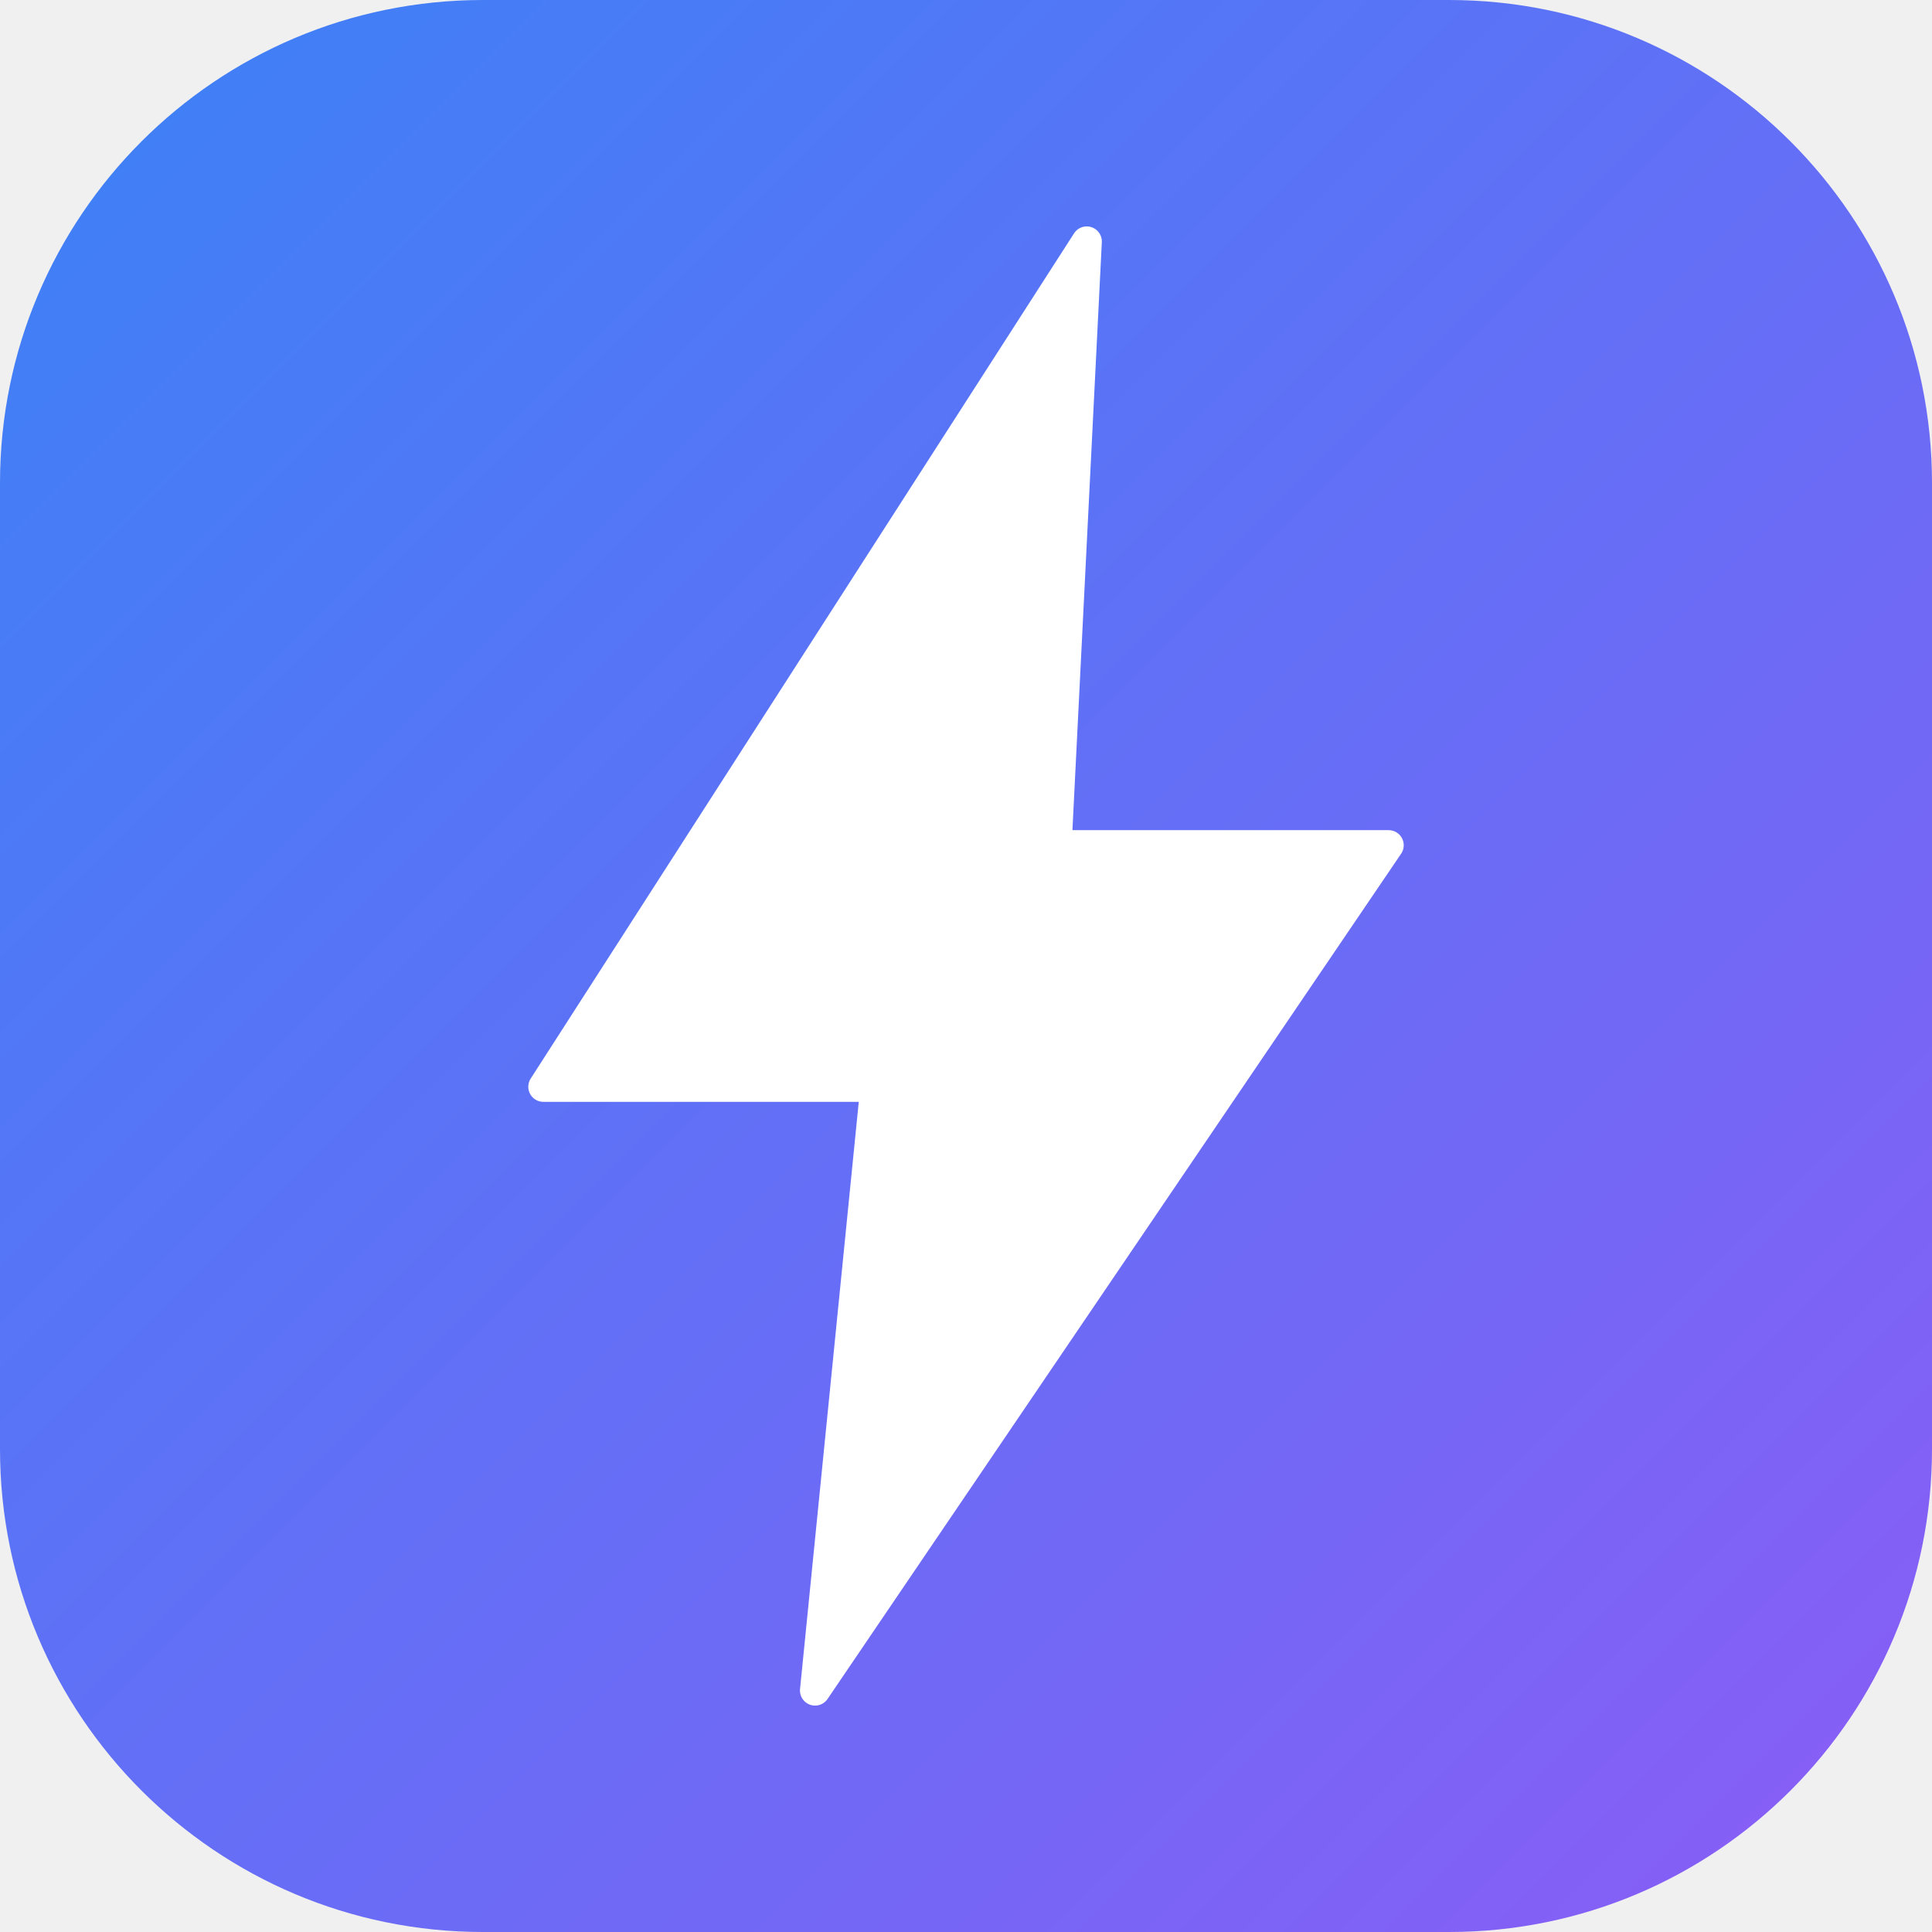
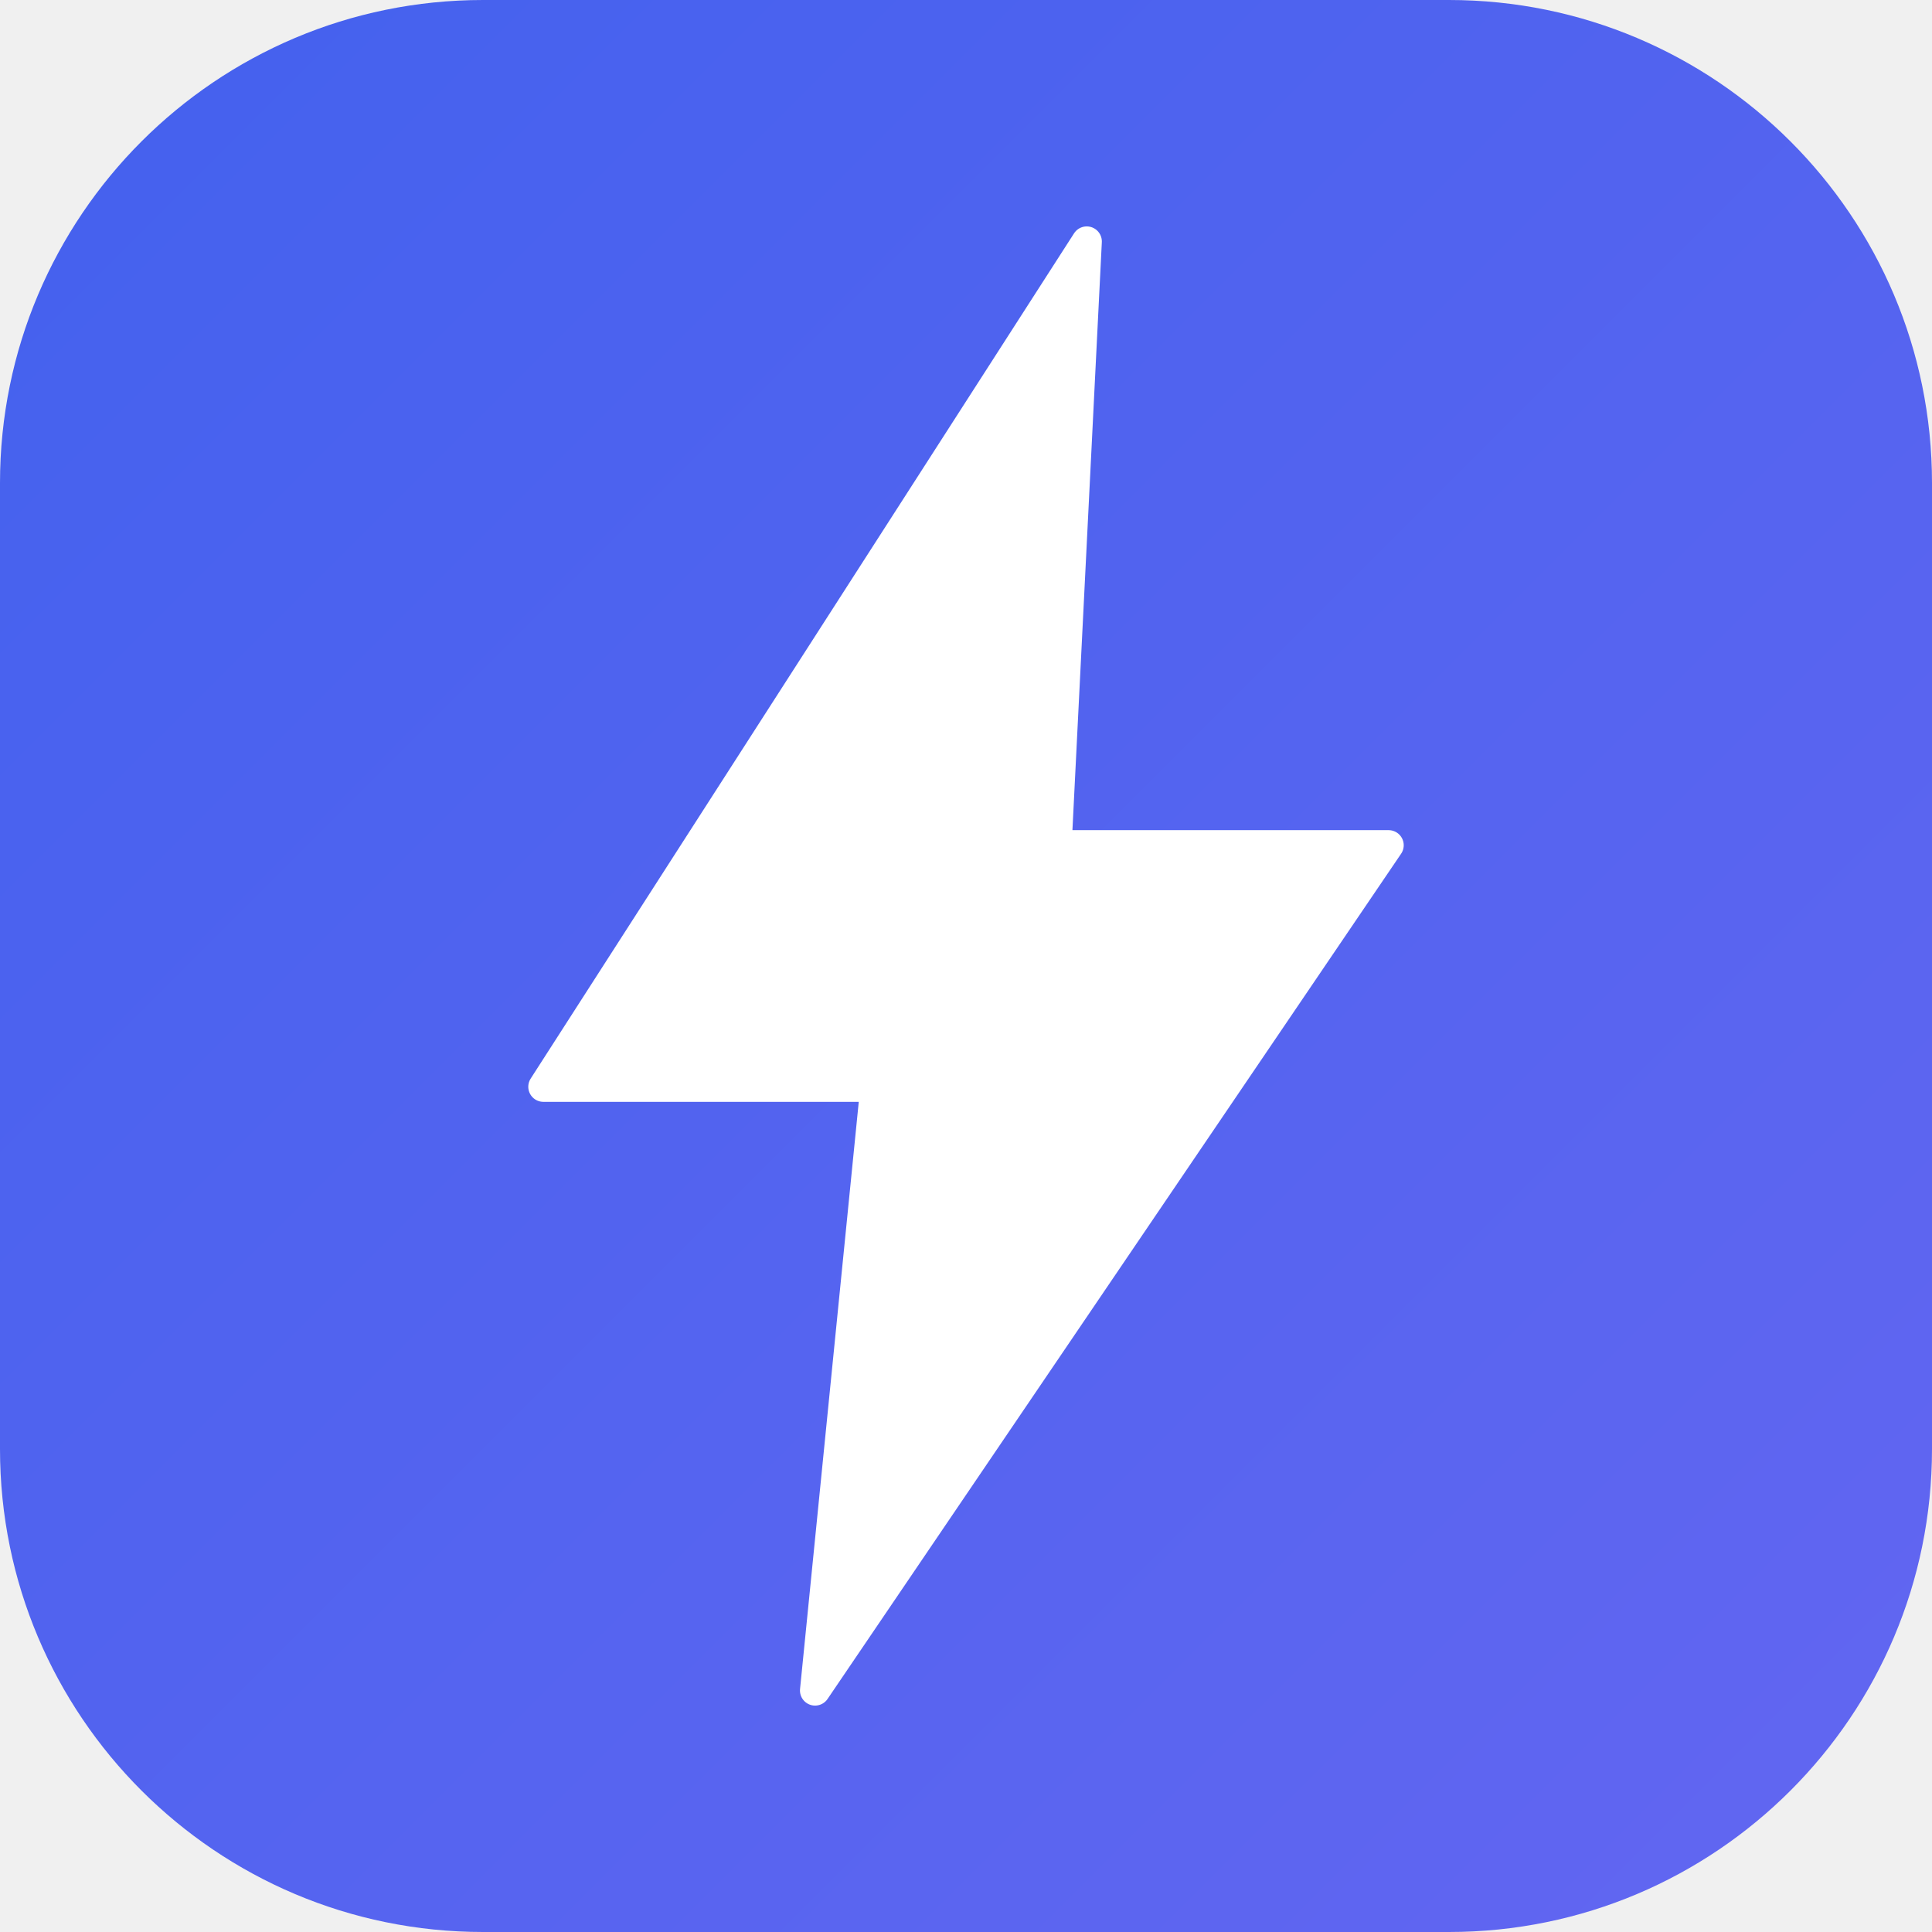
<svg xmlns="http://www.w3.org/2000/svg" width="32" height="32" viewBox="0 0 32 32">
  <defs>
    <linearGradient id="g" x1="0" y1="0" x2="1" y2="1">
-       <stop offset="0%" stop-color="#3B82F6" />
-       <stop offset="100%" stop-color="#8B5CF6" />
+       <stop offset="0%" stop-color="#4361ee" />
+       <stop offset="100%" stop-color="#6366f1" />
    </linearGradient>
  </defs>
  <rect width="32" height="32" rx="8" fill="url(#g)" />
  <path d="M18 4L9 18h5.5l-1 10L23 14h-5.5L18 4z" fill="white" stroke="white" stroke-width="0.5" stroke-linejoin="round" />
</svg>
